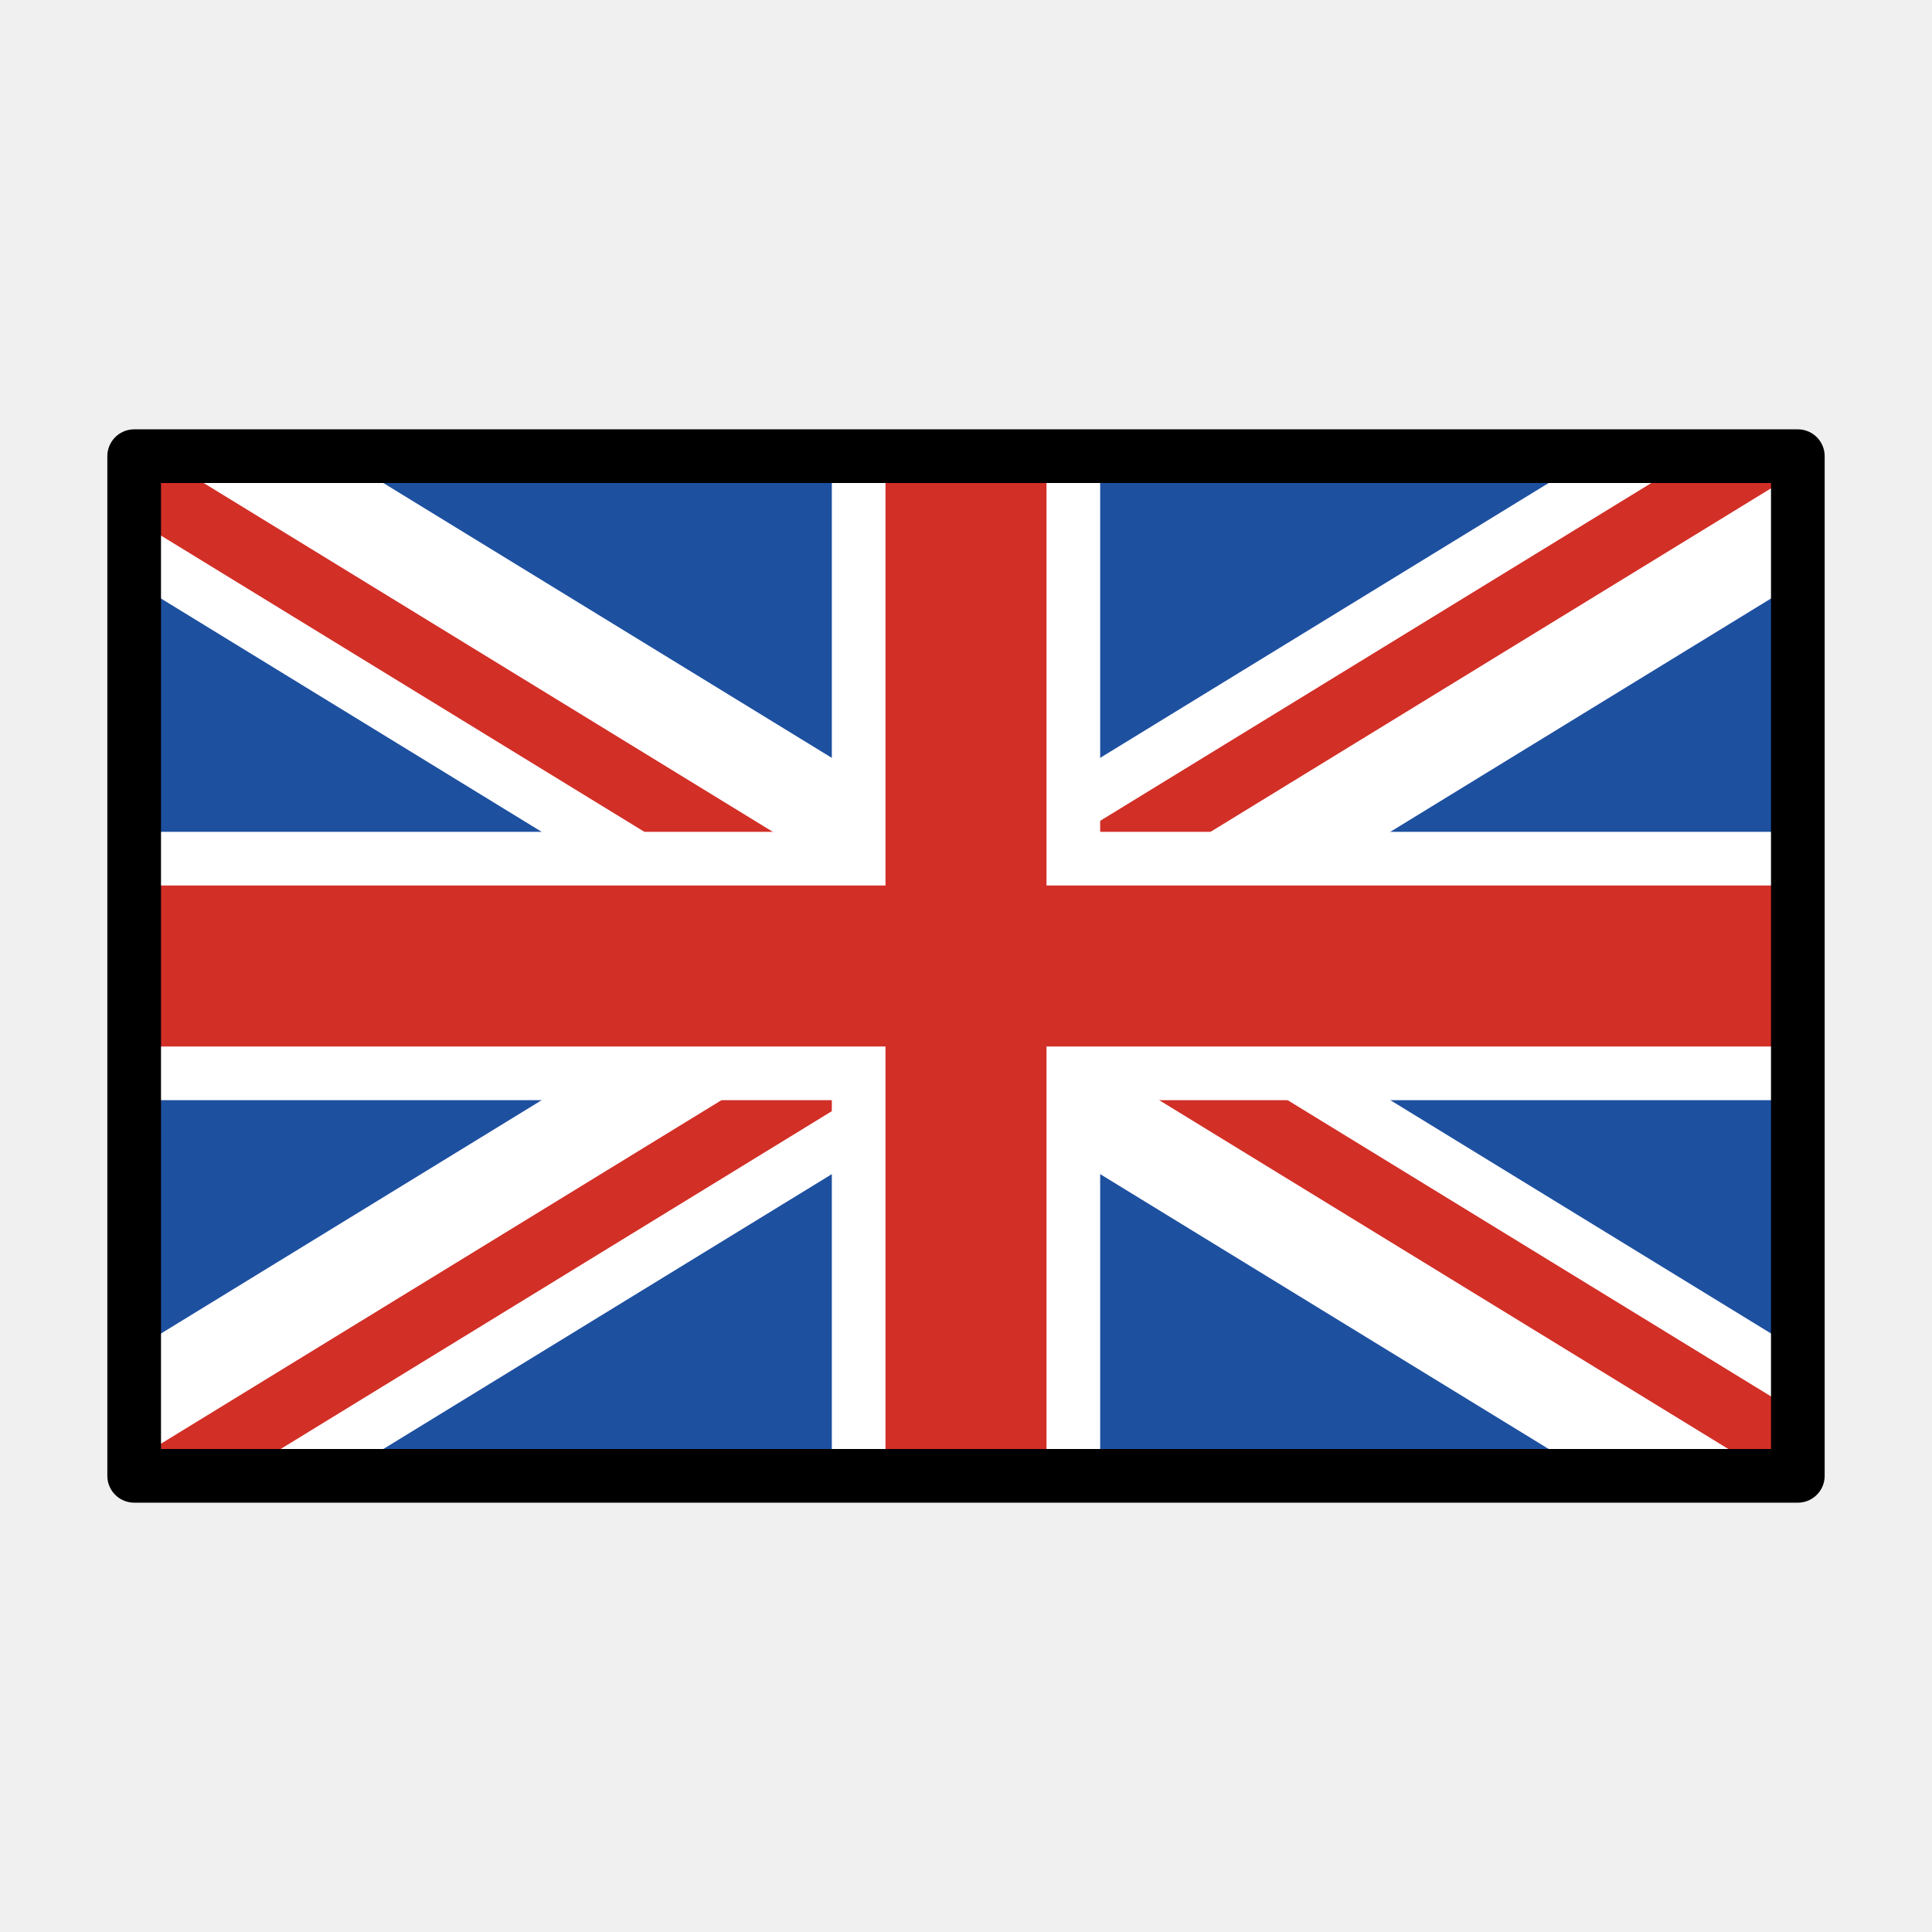
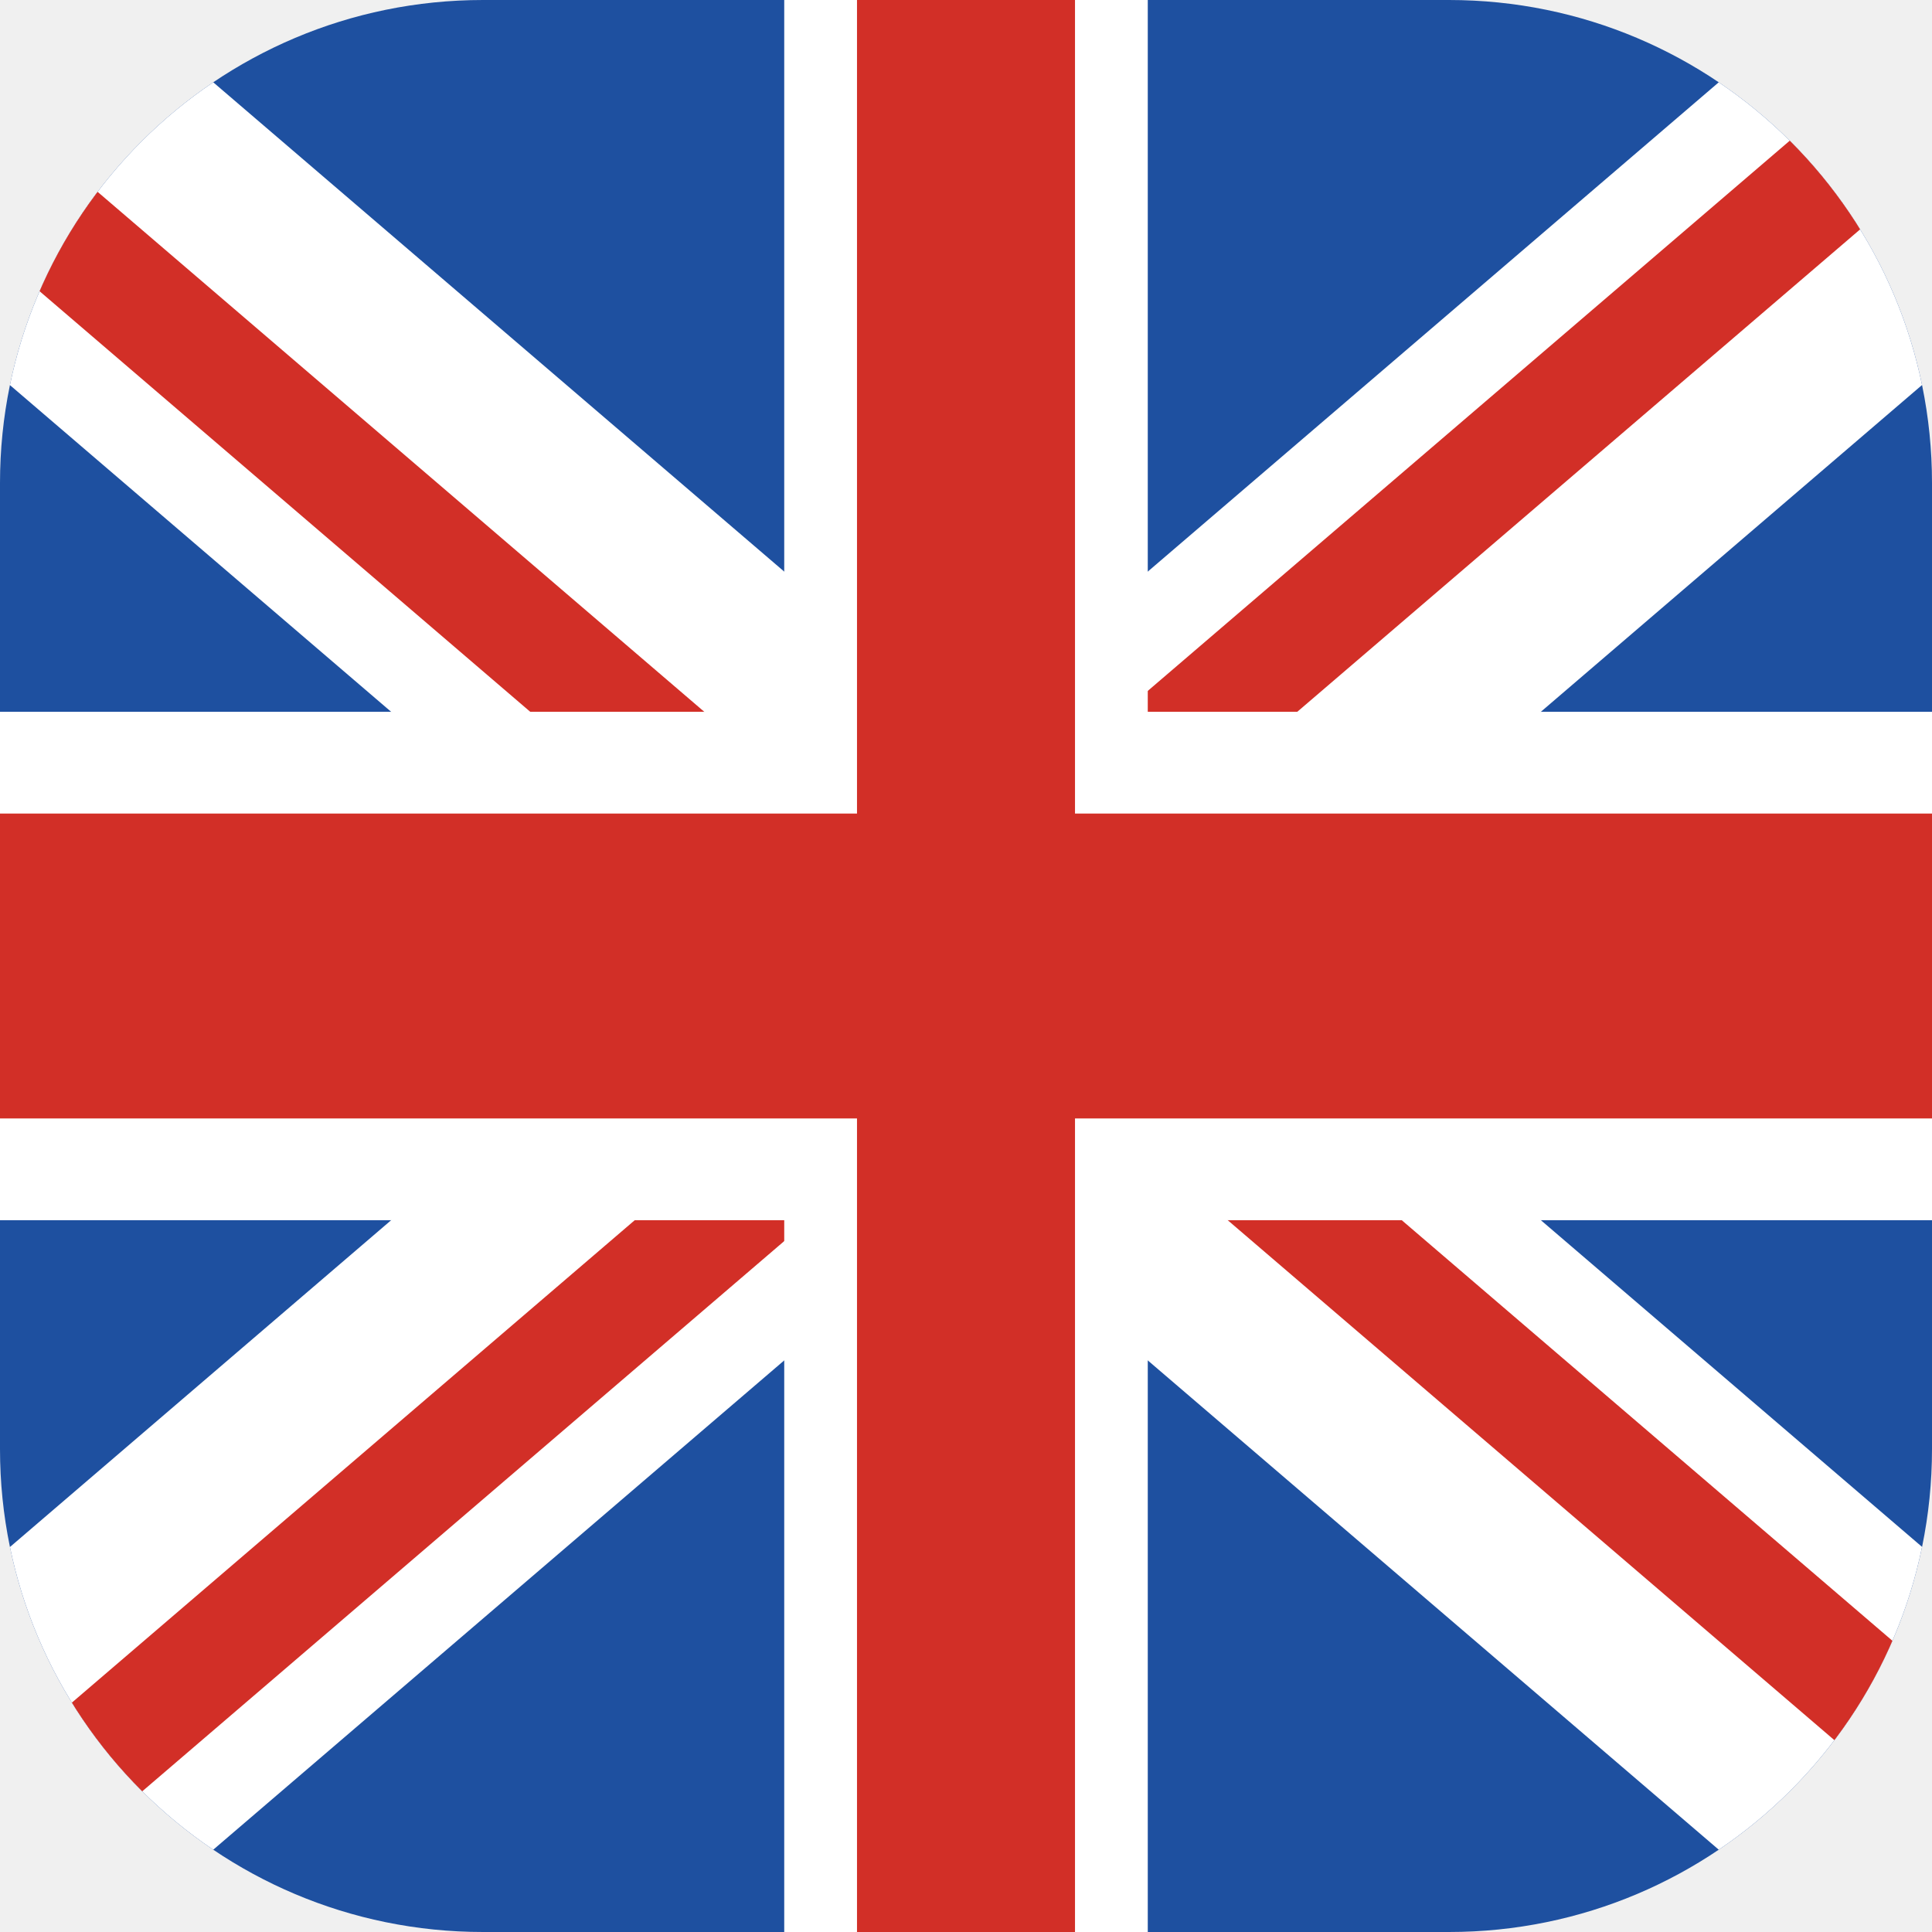
- <svg xmlns="http://www.w3.org/2000/svg" width="1em" height="1em" viewBox="0 0 72 72">
-   <path fill="#1e50a0" d="M5 17h62v38H5z" />
-   <path fill="#fff" d="M40 28.856V32h10.181L67 21.691V17h-7.654z" />
-   <path fill="#d22f27" d="M67 17h-3.827L40 31.203V32h3.482L67 17.586z" />
-   <path fill="#fff" d="M59.347 55H67v-4.692L50.182 40H40v3.143z" />
-   <path fill="#d22f27" d="M67 55v-2.347L46.355 40h-4.787l24.474 15z" />
-   <path fill="#fff" d="M32 43.144V40H21.819L5 50.309V55h7.654z" />
-   <path fill="#d22f27" d="M5 55h3.827L32 40.797V40h-3.482L5 54.414z" />
-   <path fill="#fff" d="M12.653 17H5v4.692L21.818 32H32v-3.143z" />
-   <path fill="#d22f27" d="M5 17v2.347L25.646 32h4.786L5.958 17z" />
-   <path fill="#fff" d="M5 31h62v10H5z" />
-   <path fill="#fff" d="M31 17h10v38H31z" />
-   <path fill="#d22f27" d="M5 33h62v6H5z" />
-   <path fill="#d22f27" d="M33 17h6v38h-6z" />
-   <path fill="none" stroke="#000" stroke-linecap="round" stroke-linejoin="round" stroke-width="2" d="M5 17h62v38H5z" />
+ <svg xmlns="http://www.w3.org/2000/svg" width="12" height="12" viewBox="0 0 12 12" fill="none">
+   <g clip-path="url(#clip0_5_11)">
+     <path d="M9.188 0H2.812C1.259 0 0 1.259 0 2.812V9.188C0 10.741 1.259 12 2.812 12H9.188C10.741 12 12 10.741 12 9.188V2.812C12 1.259 10.741 0 9.188 0Z" fill="#1E50A0" />
+     <path d="M6.903 3.744V4.737H9.202L13 1.481V0H11.272L6.903 3.744Z" fill="white" />
+     <path d="M13 0H12.136L6.903 4.485V4.737H7.689L13 0.185V0Z" fill="#D22F27" />
+     <path d="M11.272 12H13V10.518L9.202 7.263H6.903V8.256L11.272 12Z" fill="white" />
+     <path d="M13 12V11.259L8.338 7.263H7.257L12.784 12H13Z" fill="#D22F27" />
+     <path d="M5.097 8.256V7.263H2.798L-1 10.519V12H0.728L5.097 8.256Z" fill="white" />
+     <path d="M-1 12H-0.136L5.097 7.515V7.263H4.311L-1 11.815V12Z" fill="#D22F27" />
+     <path d="M0.728 0H-1V1.482L2.798 4.737H5.097V3.744L0.728 0Z" fill="white" />
+     <path d="M-1 0V0.741L3.662 4.737H4.743L-0.784 0H-1Z" fill="#D22F27" />
+     <path d="M-1 4.421H13V7.579H-1V4.421Z" fill="white" />
+     <path d="M4.871 0H7.129V12H4.871V0Z" fill="white" />
+     <path d="M-1 5.053H13V6.947H-1V5.053Z" fill="#D22F27" />
+     <path d="M5.323 0H6.677V12H5.323V0Z" fill="#D22F27" />
+   </g>
+   <defs>
+     <clipPath id="clip0_5_11">
+       <rect width="12" height="12" rx="3" fill="white" />
+     </clipPath>
+   </defs>
</svg>
